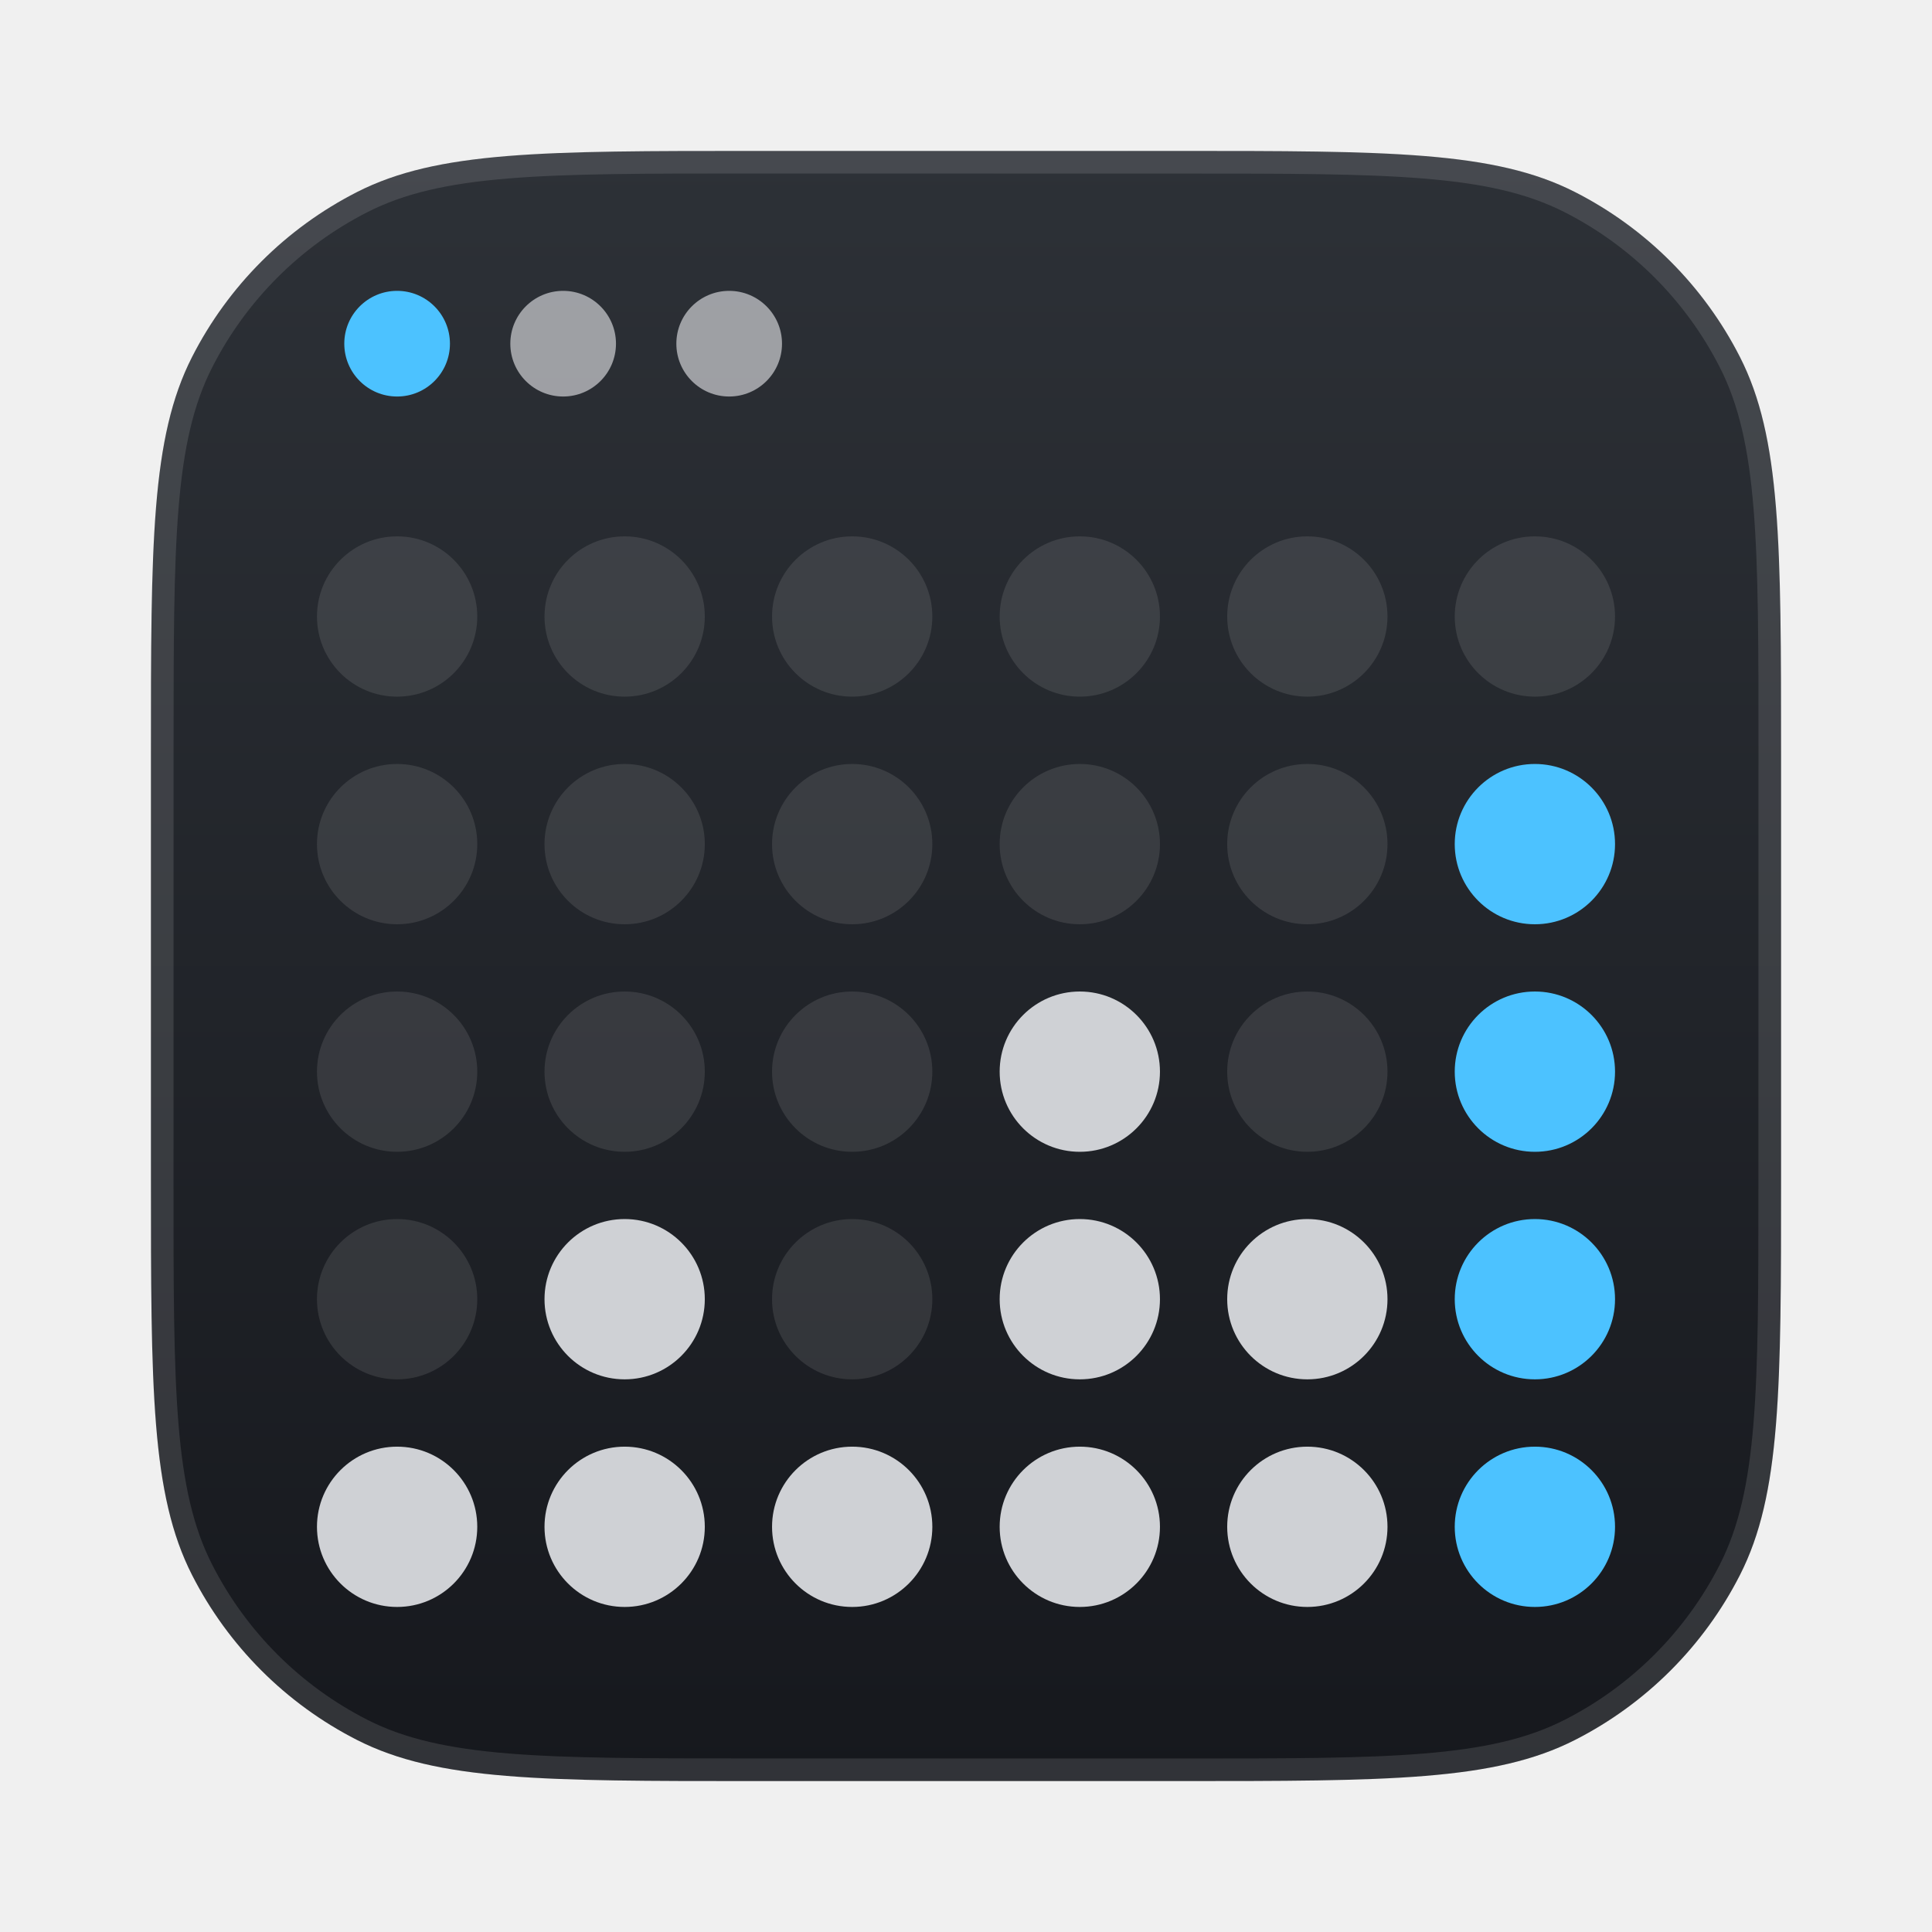
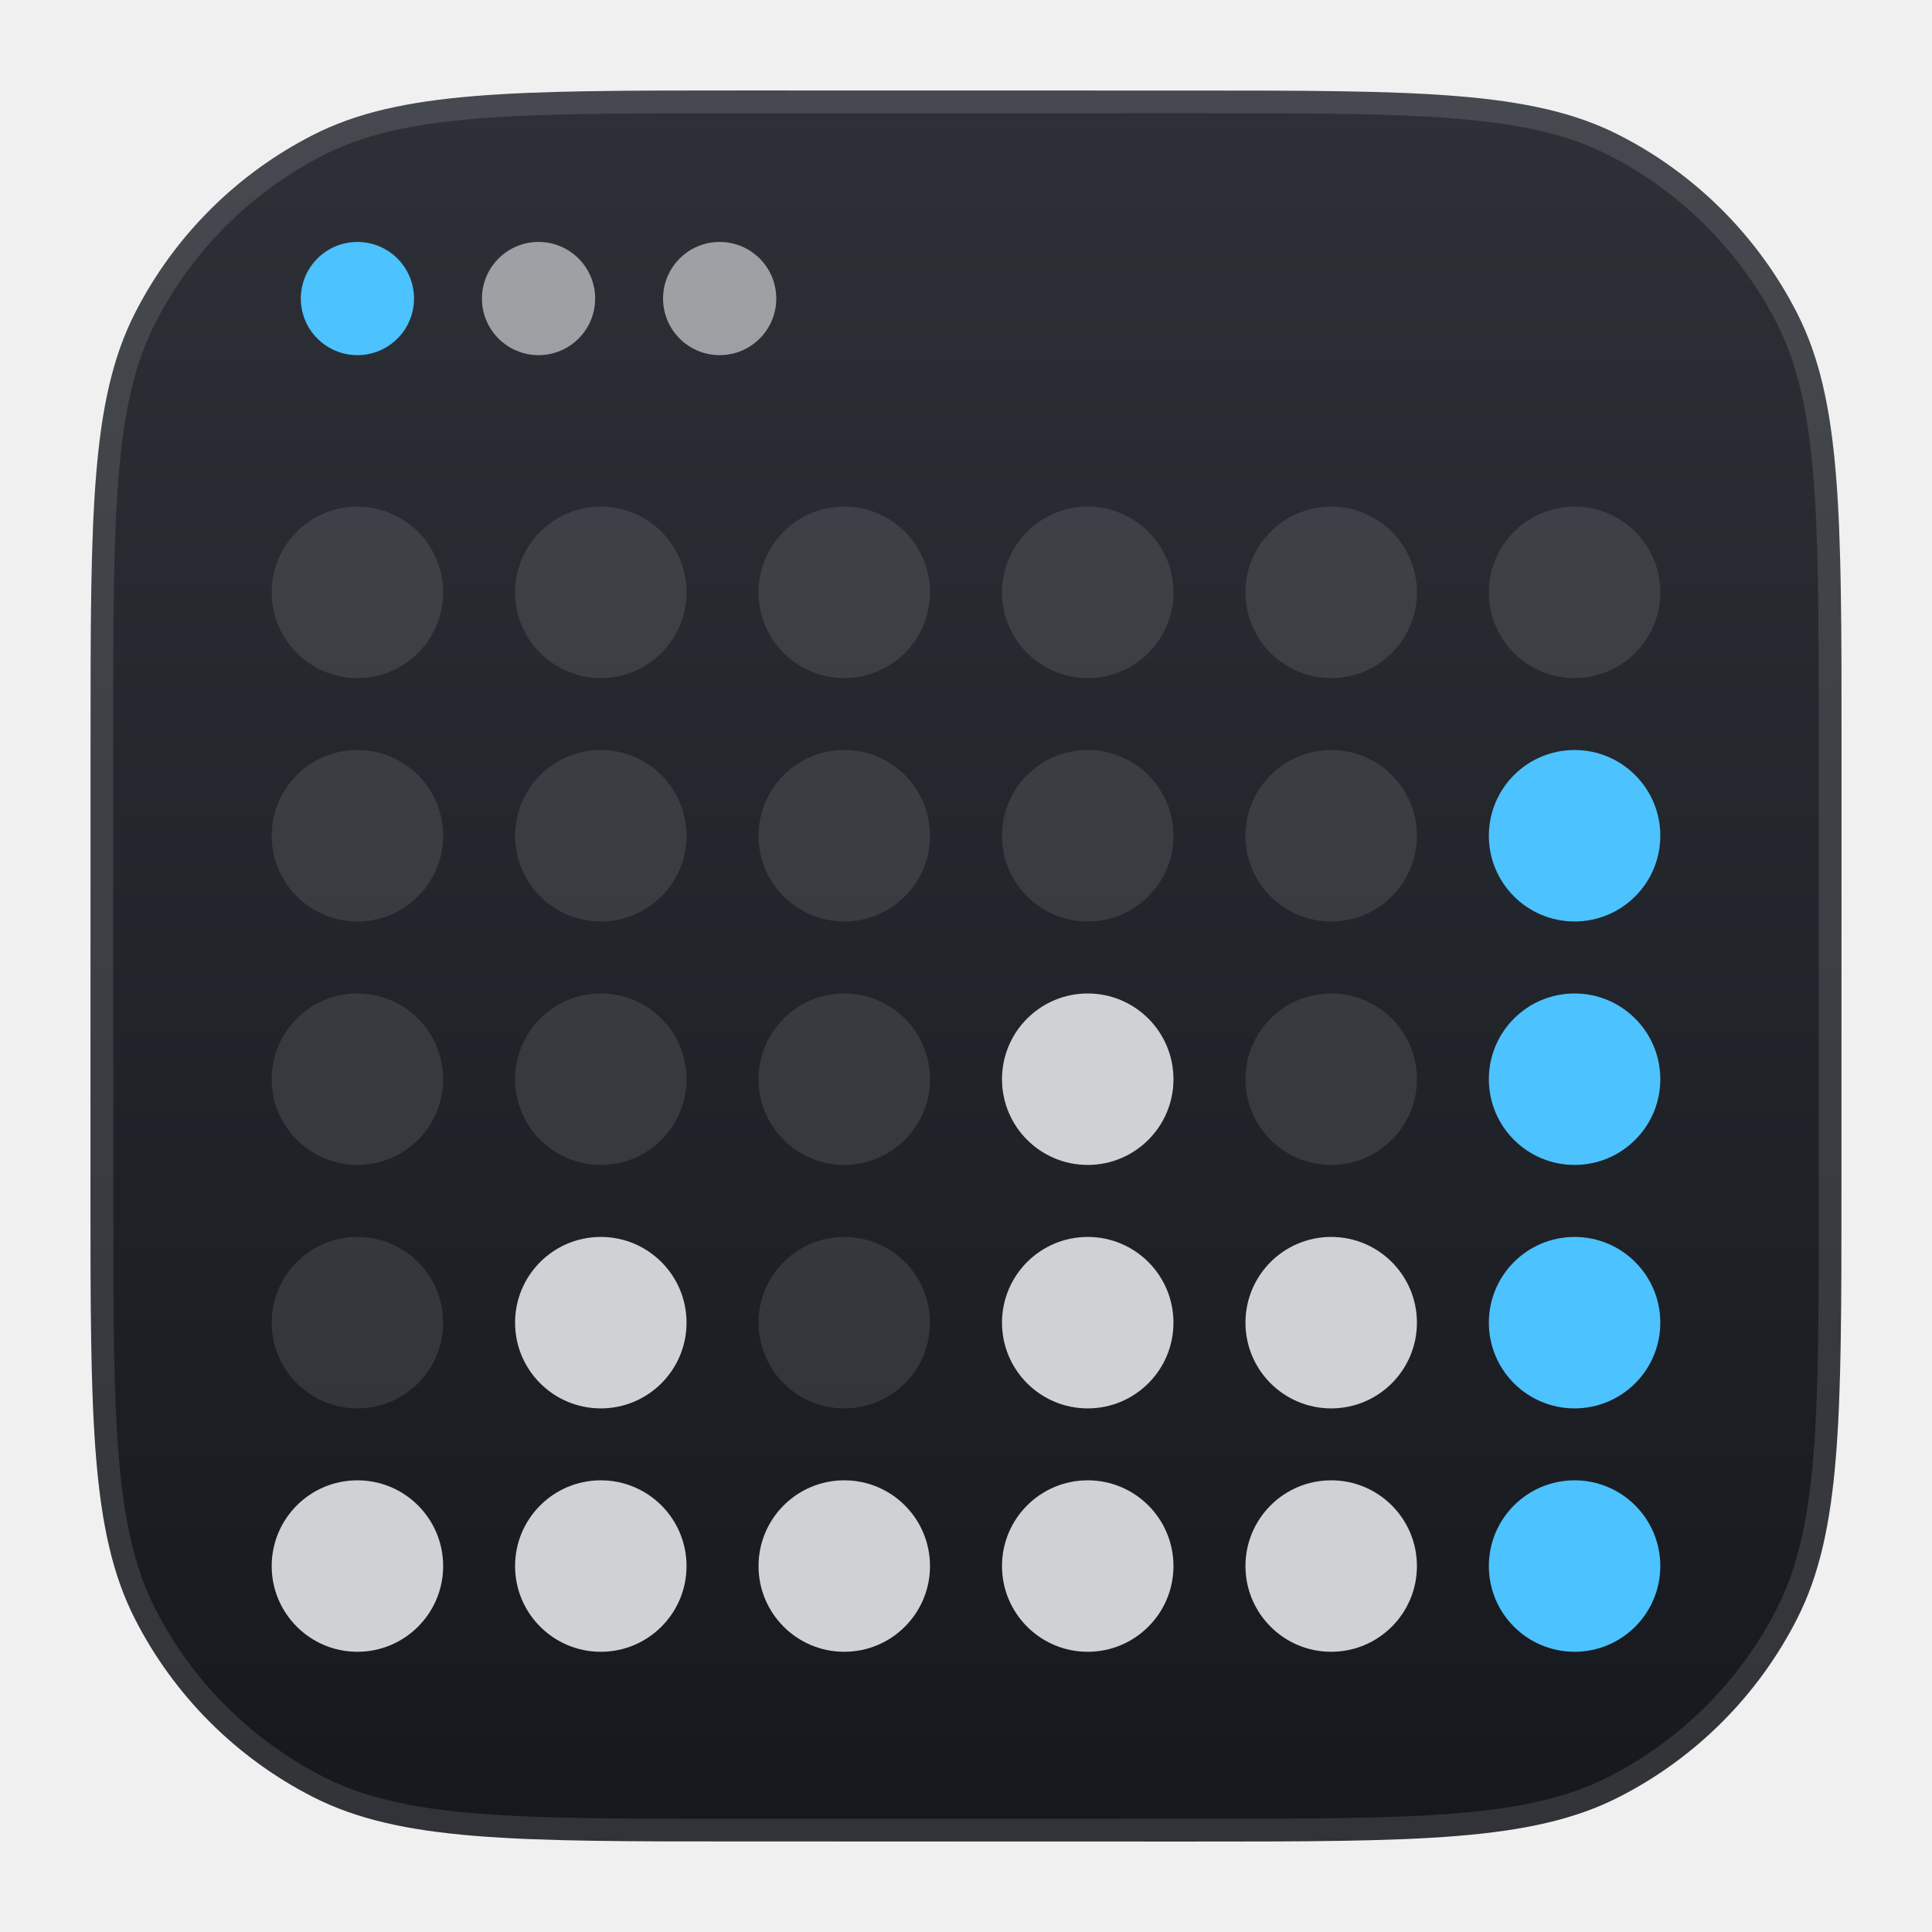
<svg xmlns="http://www.w3.org/2000/svg" viewBox="0 0 1024 1024" role="img" aria-labelledby="t">
  <defs>
    <linearGradient id="tile" x1="0" y1="0" x2="0" y2="1">
      <stop offset="0" stop-color="#2d3137" />
      <stop offset="1" stop-color="#16181d" />
    </linearGradient>
  </defs>
  <g transform="scale(4)">
-     <path d="M156 20c28 0 42 0 52.7 5.45a50 50 0 0 1 21.85 21.85c5.45 10.7 5.45 24.7 5.45 52.7L236 156c0 28 0 42 -5.45 52.7a50 50 0 0 1 -21.85 21.85c-10.7 5.45 -24.7 5.45 -52.7 5.45L100 236c-28 0 -42 0 -52.7 -5.45a50 50 0 0 1 -21.85 -21.85c-5.45 -10.7 -5.45 -24.7 -5.45 -52.7L20 100c0 -28 0 -42 5.45 -52.7a50 50 0 0 1 21.85 -21.85c10.7 -5.45 24.7 -5.45 52.7 -5.45Z" fill="url(#tile)" />
-     <path d="M156.9 21.5c27.16 0 40.74 0 51.12 5.29a48.5 48.5 0 0 1 21.2 21.2c5.29 10.37 5.29 23.96 5.29 51.12L234.5 156.9c0 27.16 0 40.74 -5.29 51.12a48.5 48.5 0 0 1 -21.2 21.2c-10.37 5.29 -23.96 5.29 -51.12 5.29L99.1 234.5c-27.16 0 -40.74 0 -51.12 -5.29a48.5 48.5 0 0 1 -21.2 -21.2c-5.29 -10.37 -5.29 -23.96 -5.29 -51.12L21.5 99.1c0 -27.16 0 -40.74 5.29 -51.12a48.5 48.5 0 0 1 21.2 -21.2c10.37 -5.29 23.96 -5.29 51.12 -5.29Z" fill="none" stroke="#fff" stroke-opacity=".12" stroke-width="3" />
+     <path d="M157.6 12c30.24 0 45.36 0 56.92 5.89a54 54 0 0 1 23.6 23.6c5.89 11.55 5.89 26.67 5.89 56.92L244 157.6c0 30.24 0 45.36 -5.89 56.92a54 54 0 0 1 -23.6 23.6c-11.55 5.89 -26.67 5.89 -56.92 5.89L98.4 244c-30.24 0 -45.36 0 -56.92 -5.89a54 54 0 0 1 -23.6 -23.6c-5.89 -11.55 -5.89 -26.67 -5.89 -56.92L12 98.4c0 -30.24 0 -45.36 5.89 -56.92a54 54 0 0 1 23.6 -23.6c11.55 -5.89 26.67 -5.89 56.92 -5.89Z" fill="url(#tile)" />
+     <path d="M158.5 13.5c29.4 0 44.1 0 55.33 5.72a52.5 52.5 0 0 1 22.94 22.94c5.72 11.23 5.72 25.93 5.72 55.33L242.5 158.5c0 29.4 0 44.1 -5.72 55.33a52.5 52.5 0 0 1 -22.94 22.94c-11.23 5.72 -25.93 5.72 -55.33 5.72L97.5 242.5c-29.4 0 -44.1 0 -55.33 -5.72a52.5 52.5 0 0 1 -22.94 -22.94c-5.72 -11.23 -5.72 -25.93 -5.72 -55.33L13.5 97.5c0 -29.4 0 -44.1 5.72 -55.33a52.5 52.5 0 0 1 22.94 -22.94c11.23 -5.72 25.93 -5.72 55.33 -5.72Z" fill="none" stroke="#fff" stroke-opacity=".12" stroke-width="3" />
    <g fill="#cfd1d5" fill-opacity=".7">
-       <circle cx="74.62" cy="45.54" r="7" />
-       <circle cx="96.62" cy="45.54" r="7" />
+       <circle cx="71.36" cy="39.56" r="7.5" />
+       <circle cx="95.36" cy="39.56" r="7.5" />
    </g>
    <g fill="#4cc2ff">
-       <circle cx="52.62" cy="45.54" r="7" />
+       <circle cx="47.36" cy="39.56" r="7.5" />
    </g>
    <g fill="#cfd1d5" fill-opacity="0.13">
-       <circle cx="52.62" cy="81.69" r="10.62" />
-       <circle cx="52.62" cy="111.85" r="10.62" />
-       <circle cx="52.62" cy="142" r="10.62" />
-       <circle cx="52.62" cy="172.15" r="10.62" />
-       <circle cx="82.77" cy="81.69" r="10.62" />
-       <circle cx="82.77" cy="111.85" r="10.62" />
-       <circle cx="82.77" cy="142" r="10.62" />
-       <circle cx="112.92" cy="81.69" r="10.62" />
-       <circle cx="112.92" cy="111.85" r="10.62" />
-       <circle cx="112.92" cy="142" r="10.62" />
-       <circle cx="112.92" cy="172.15" r="10.62" />
-       <circle cx="143.08" cy="81.69" r="10.62" />
-       <circle cx="143.08" cy="111.85" r="10.62" />
-       <circle cx="173.23" cy="81.69" r="10.62" />
-       <circle cx="173.23" cy="111.85" r="10.62" />
-       <circle cx="173.23" cy="142" r="10.62" />
-       <circle cx="203.38" cy="81.69" r="10.62" />
+       <circle cx="47.36" cy="78.49" r="11.36" />
+       <circle cx="47.36" cy="110.74" r="11.36" />
+       <circle cx="47.36" cy="143" r="11.36" />
+       <circle cx="47.36" cy="175.26" r="11.36" />
+       <circle cx="79.61" cy="78.49" r="11.36" />
+       <circle cx="79.61" cy="110.74" r="11.36" />
+       <circle cx="79.61" cy="143" r="11.36" />
+       <circle cx="111.87" cy="78.49" r="11.36" />
+       <circle cx="111.87" cy="110.74" r="11.36" />
+       <circle cx="111.87" cy="143" r="11.36" />
+       <circle cx="111.87" cy="175.26" r="11.36" />
+       <circle cx="144.13" cy="78.49" r="11.36" />
+       <circle cx="144.13" cy="110.74" r="11.36" />
+       <circle cx="176.39" cy="78.49" r="11.36" />
+       <circle cx="176.39" cy="110.74" r="11.36" />
+       <circle cx="176.39" cy="143" r="11.36" />
+       <circle cx="208.64" cy="78.49" r="11.36" />
    </g>
    <g fill="#cfd1d5">
-       <circle cx="52.62" cy="202.31" r="10.62" />
-       <circle cx="82.77" cy="172.15" r="10.62" />
-       <circle cx="82.77" cy="202.31" r="10.62" />
-       <circle cx="112.92" cy="202.31" r="10.62" />
-       <circle cx="143.08" cy="142" r="10.62" />
-       <circle cx="143.08" cy="172.15" r="10.62" />
-       <circle cx="143.08" cy="202.31" r="10.62" />
-       <circle cx="173.23" cy="172.15" r="10.62" />
-       <circle cx="173.23" cy="202.31" r="10.62" />
+       <circle cx="47.36" cy="207.51" r="11.36" />
+       <circle cx="79.61" cy="175.26" r="11.36" />
+       <circle cx="79.61" cy="207.51" r="11.36" />
+       <circle cx="111.87" cy="207.51" r="11.36" />
+       <circle cx="144.13" cy="143" r="11.36" />
+       <circle cx="144.13" cy="175.26" r="11.36" />
+       <circle cx="144.13" cy="207.51" r="11.36" />
+       <circle cx="176.39" cy="175.26" r="11.36" />
+       <circle cx="176.39" cy="207.51" r="11.36" />
    </g>
    <g fill="#4cc2ff">
-       <circle cx="203.38" cy="111.85" r="10.62" />
-       <circle cx="203.38" cy="142" r="10.62" />
-       <circle cx="203.38" cy="172.15" r="10.62" />
-       <circle cx="203.38" cy="202.31" r="10.62" />
+       <circle cx="208.64" cy="110.74" r="11.36" />
+       <circle cx="208.64" cy="143" r="11.36" />
+       <circle cx="208.64" cy="175.26" r="11.36" />
+       <circle cx="208.64" cy="207.51" r="11.36" />
    </g>
  </g>
</svg>
